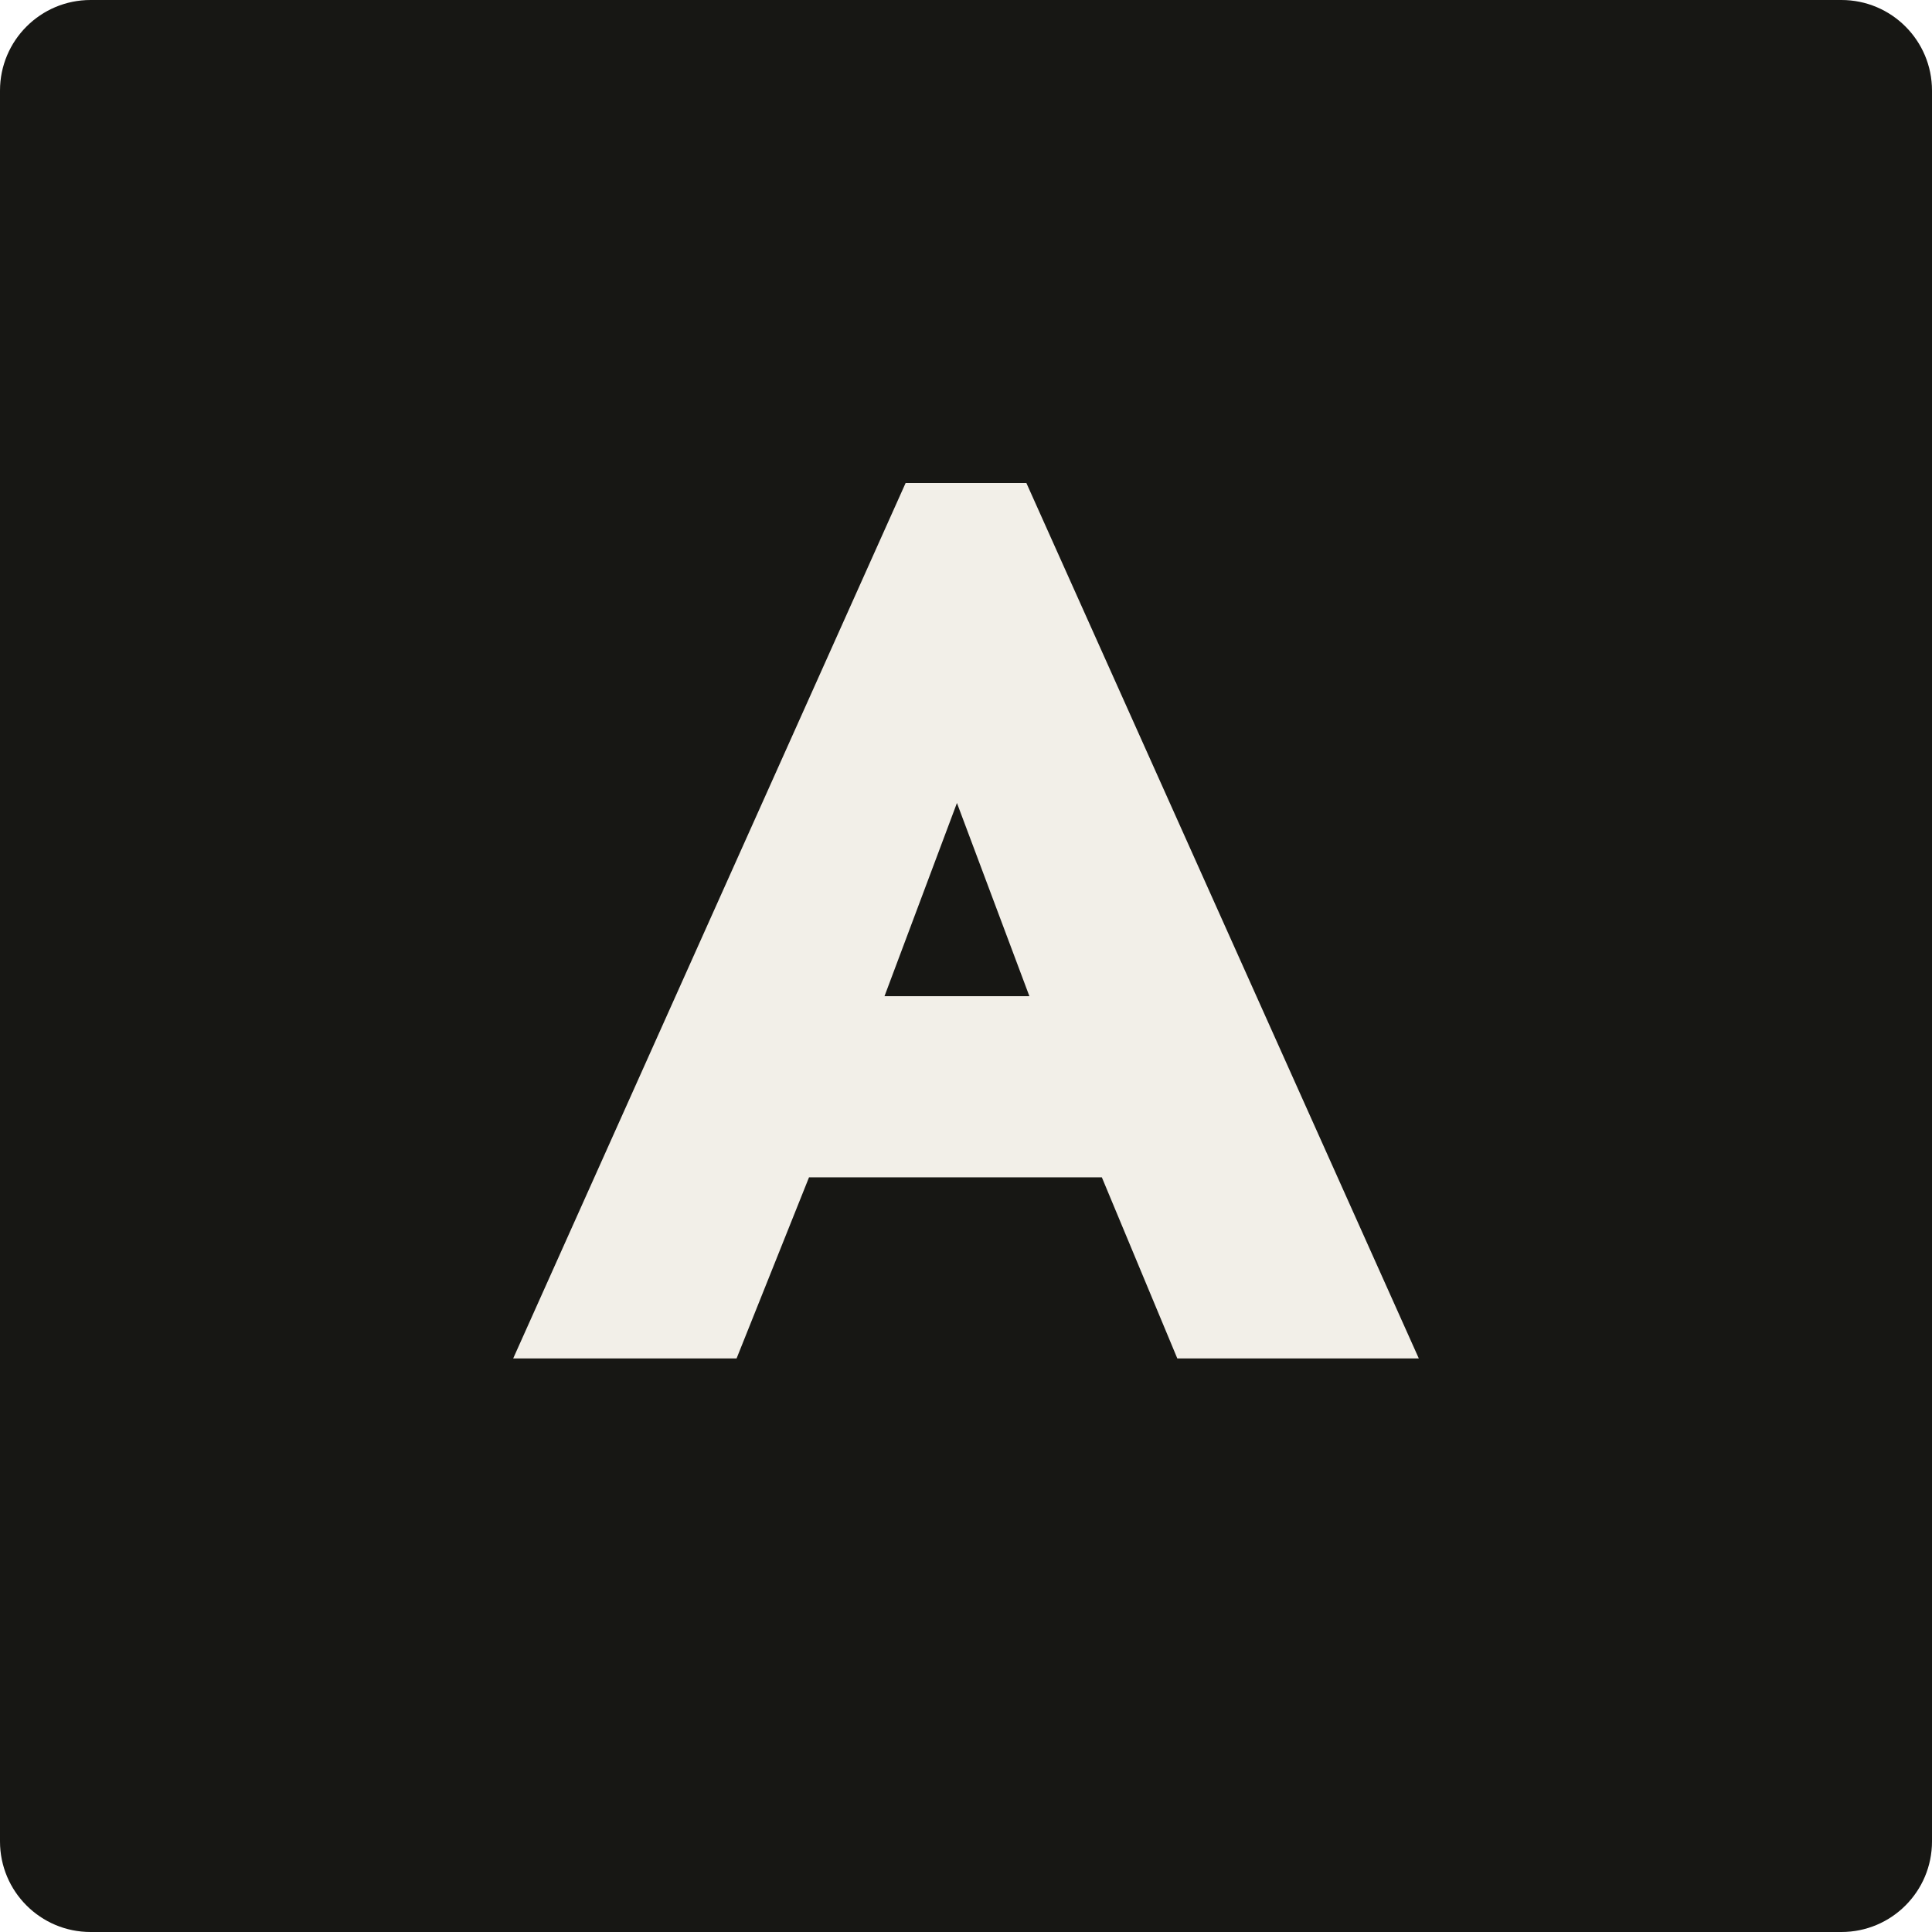
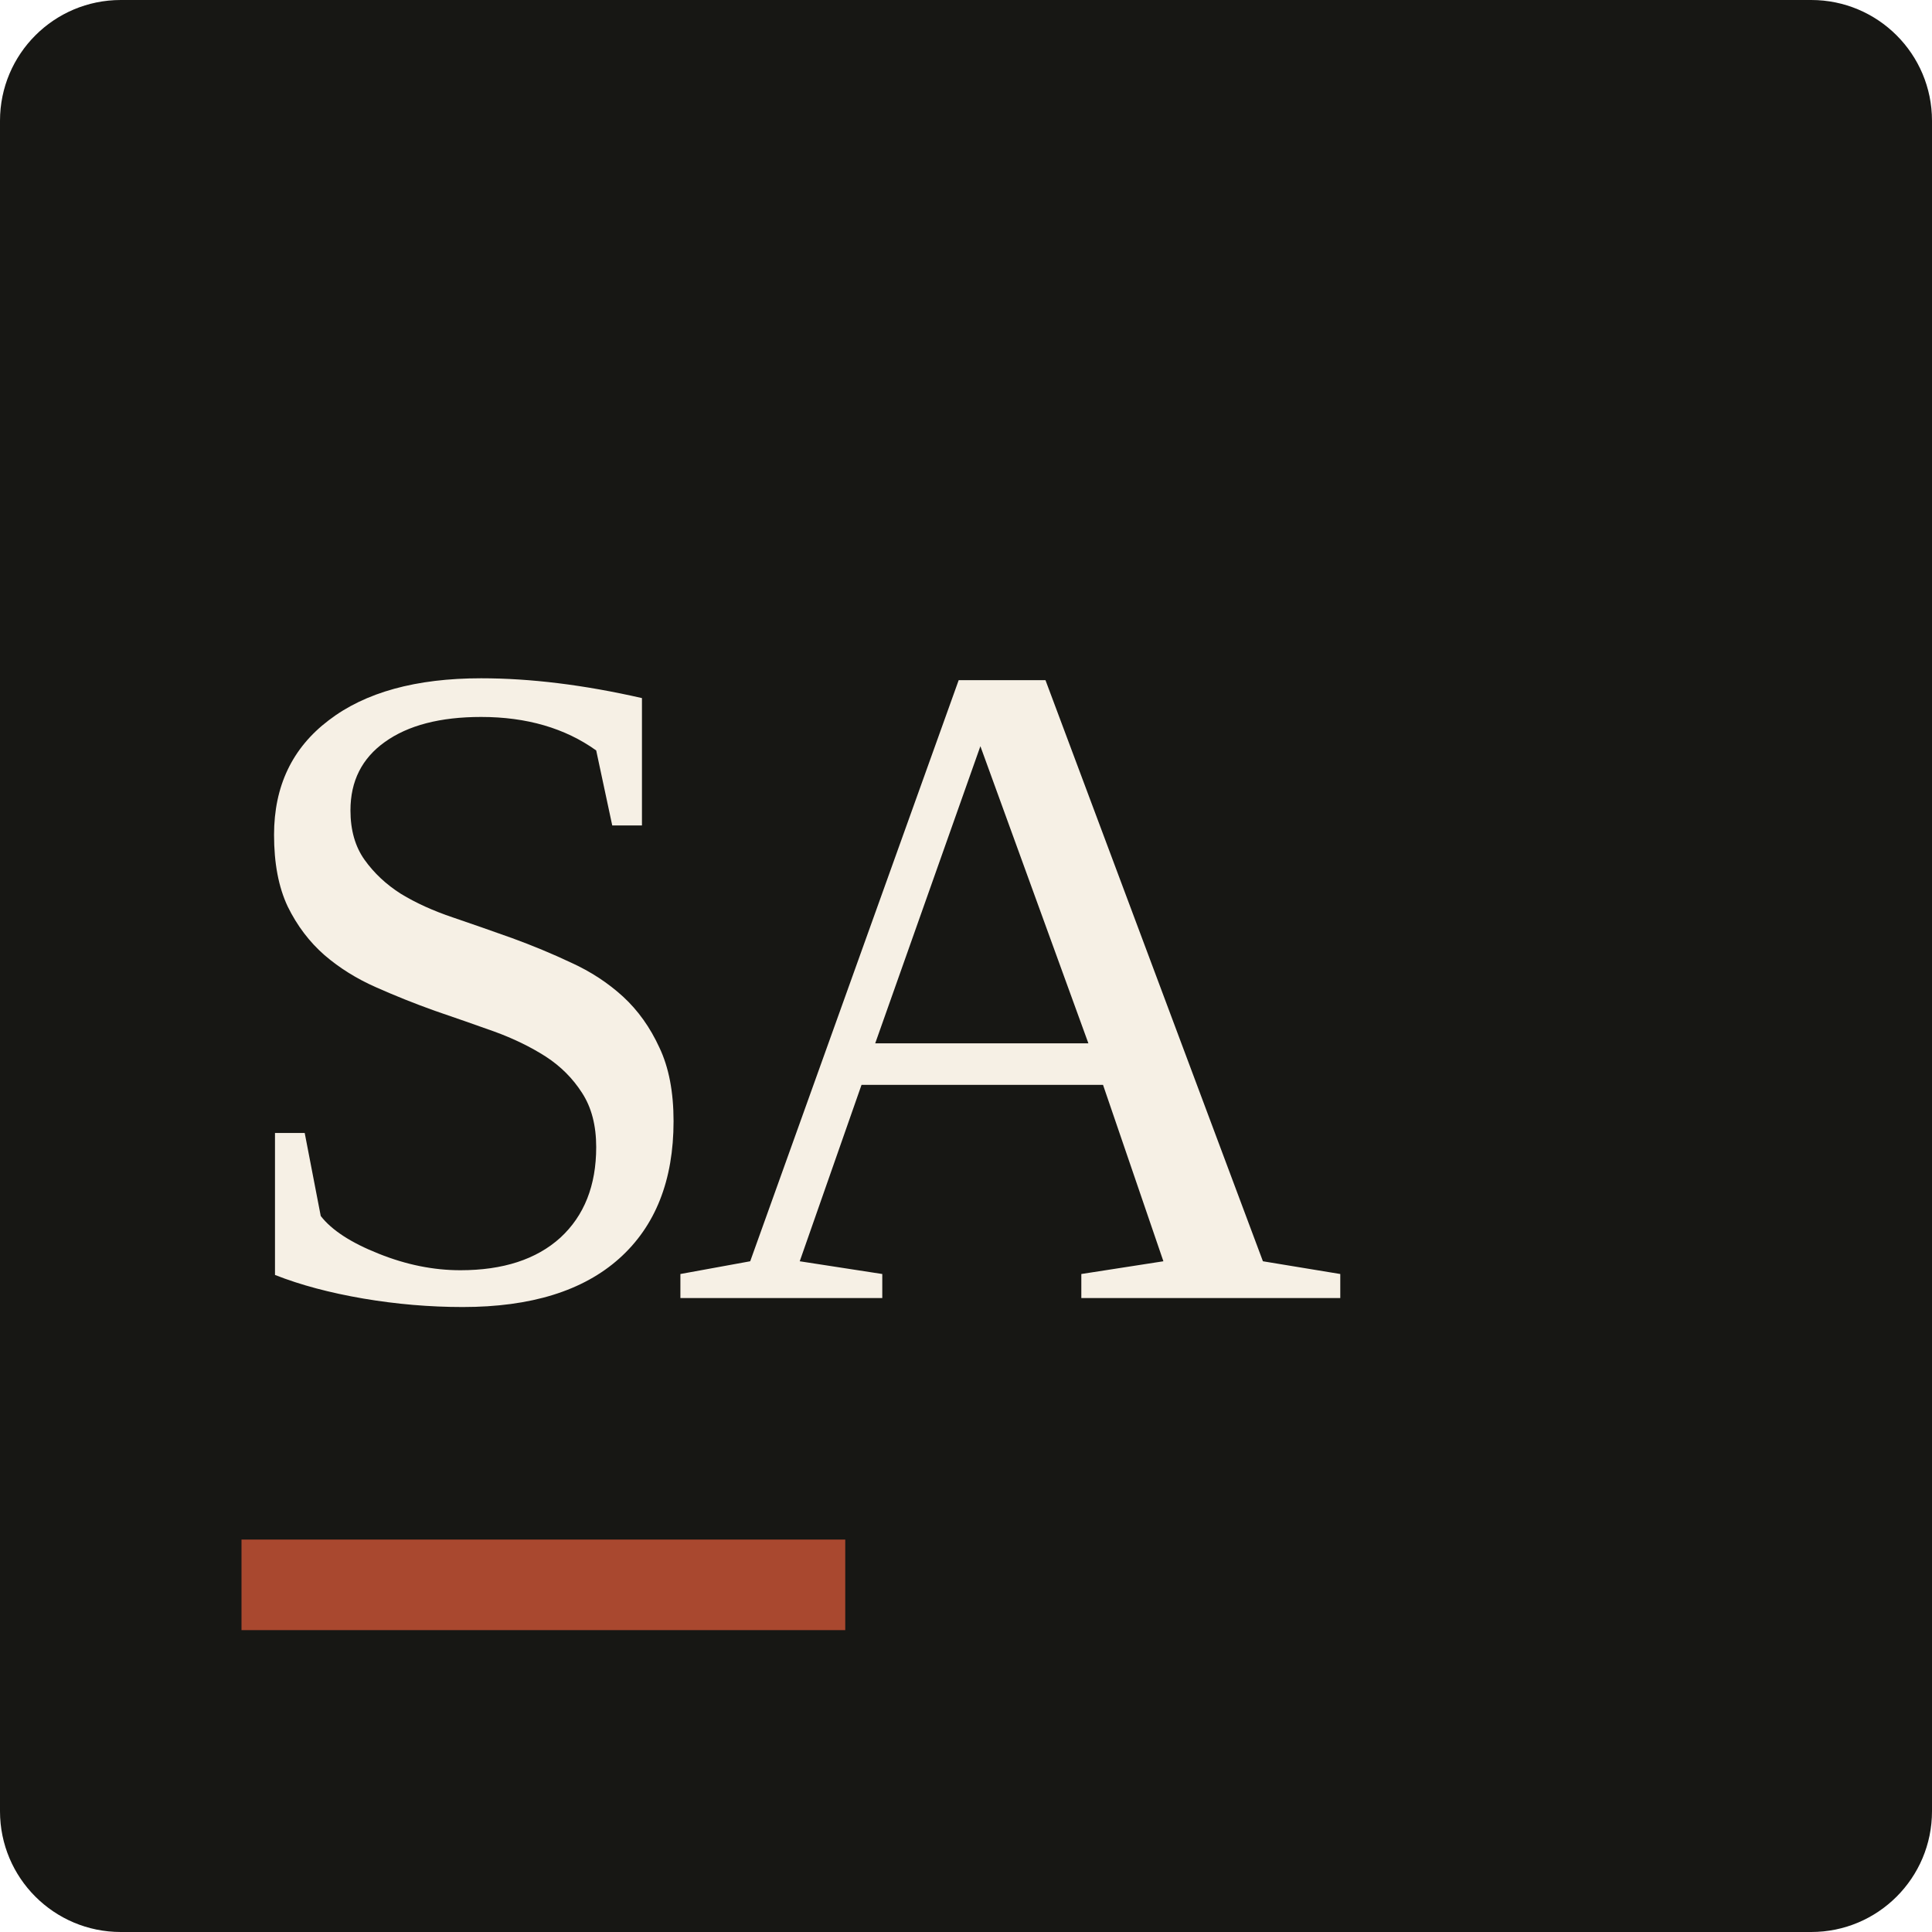
<svg xmlns="http://www.w3.org/2000/svg" viewBox="0 0 64 64">
-   <rect width="64" height="64" rx="3" fill="#171714" />
-   <path d="M17 45 30 16h4l13 29h-8l-2.5-6H26.8l-2.4 6H17Zm12.3-12h4.8l-2.4-6.4L29.3 33Z" fill="#f2efe8" />
+   <rect width="64" height="64" rx="4" fill="#171714" />
+   <text x="7" y="43" fill="#f6f0e5" font-family="Georgia, 'Times New Roman', serif" font-size="31" letter-spacing="-2">SA</text>
+   <rect x="8" y="51" width="20" height="3" fill="#a9482f" />
</svg>
